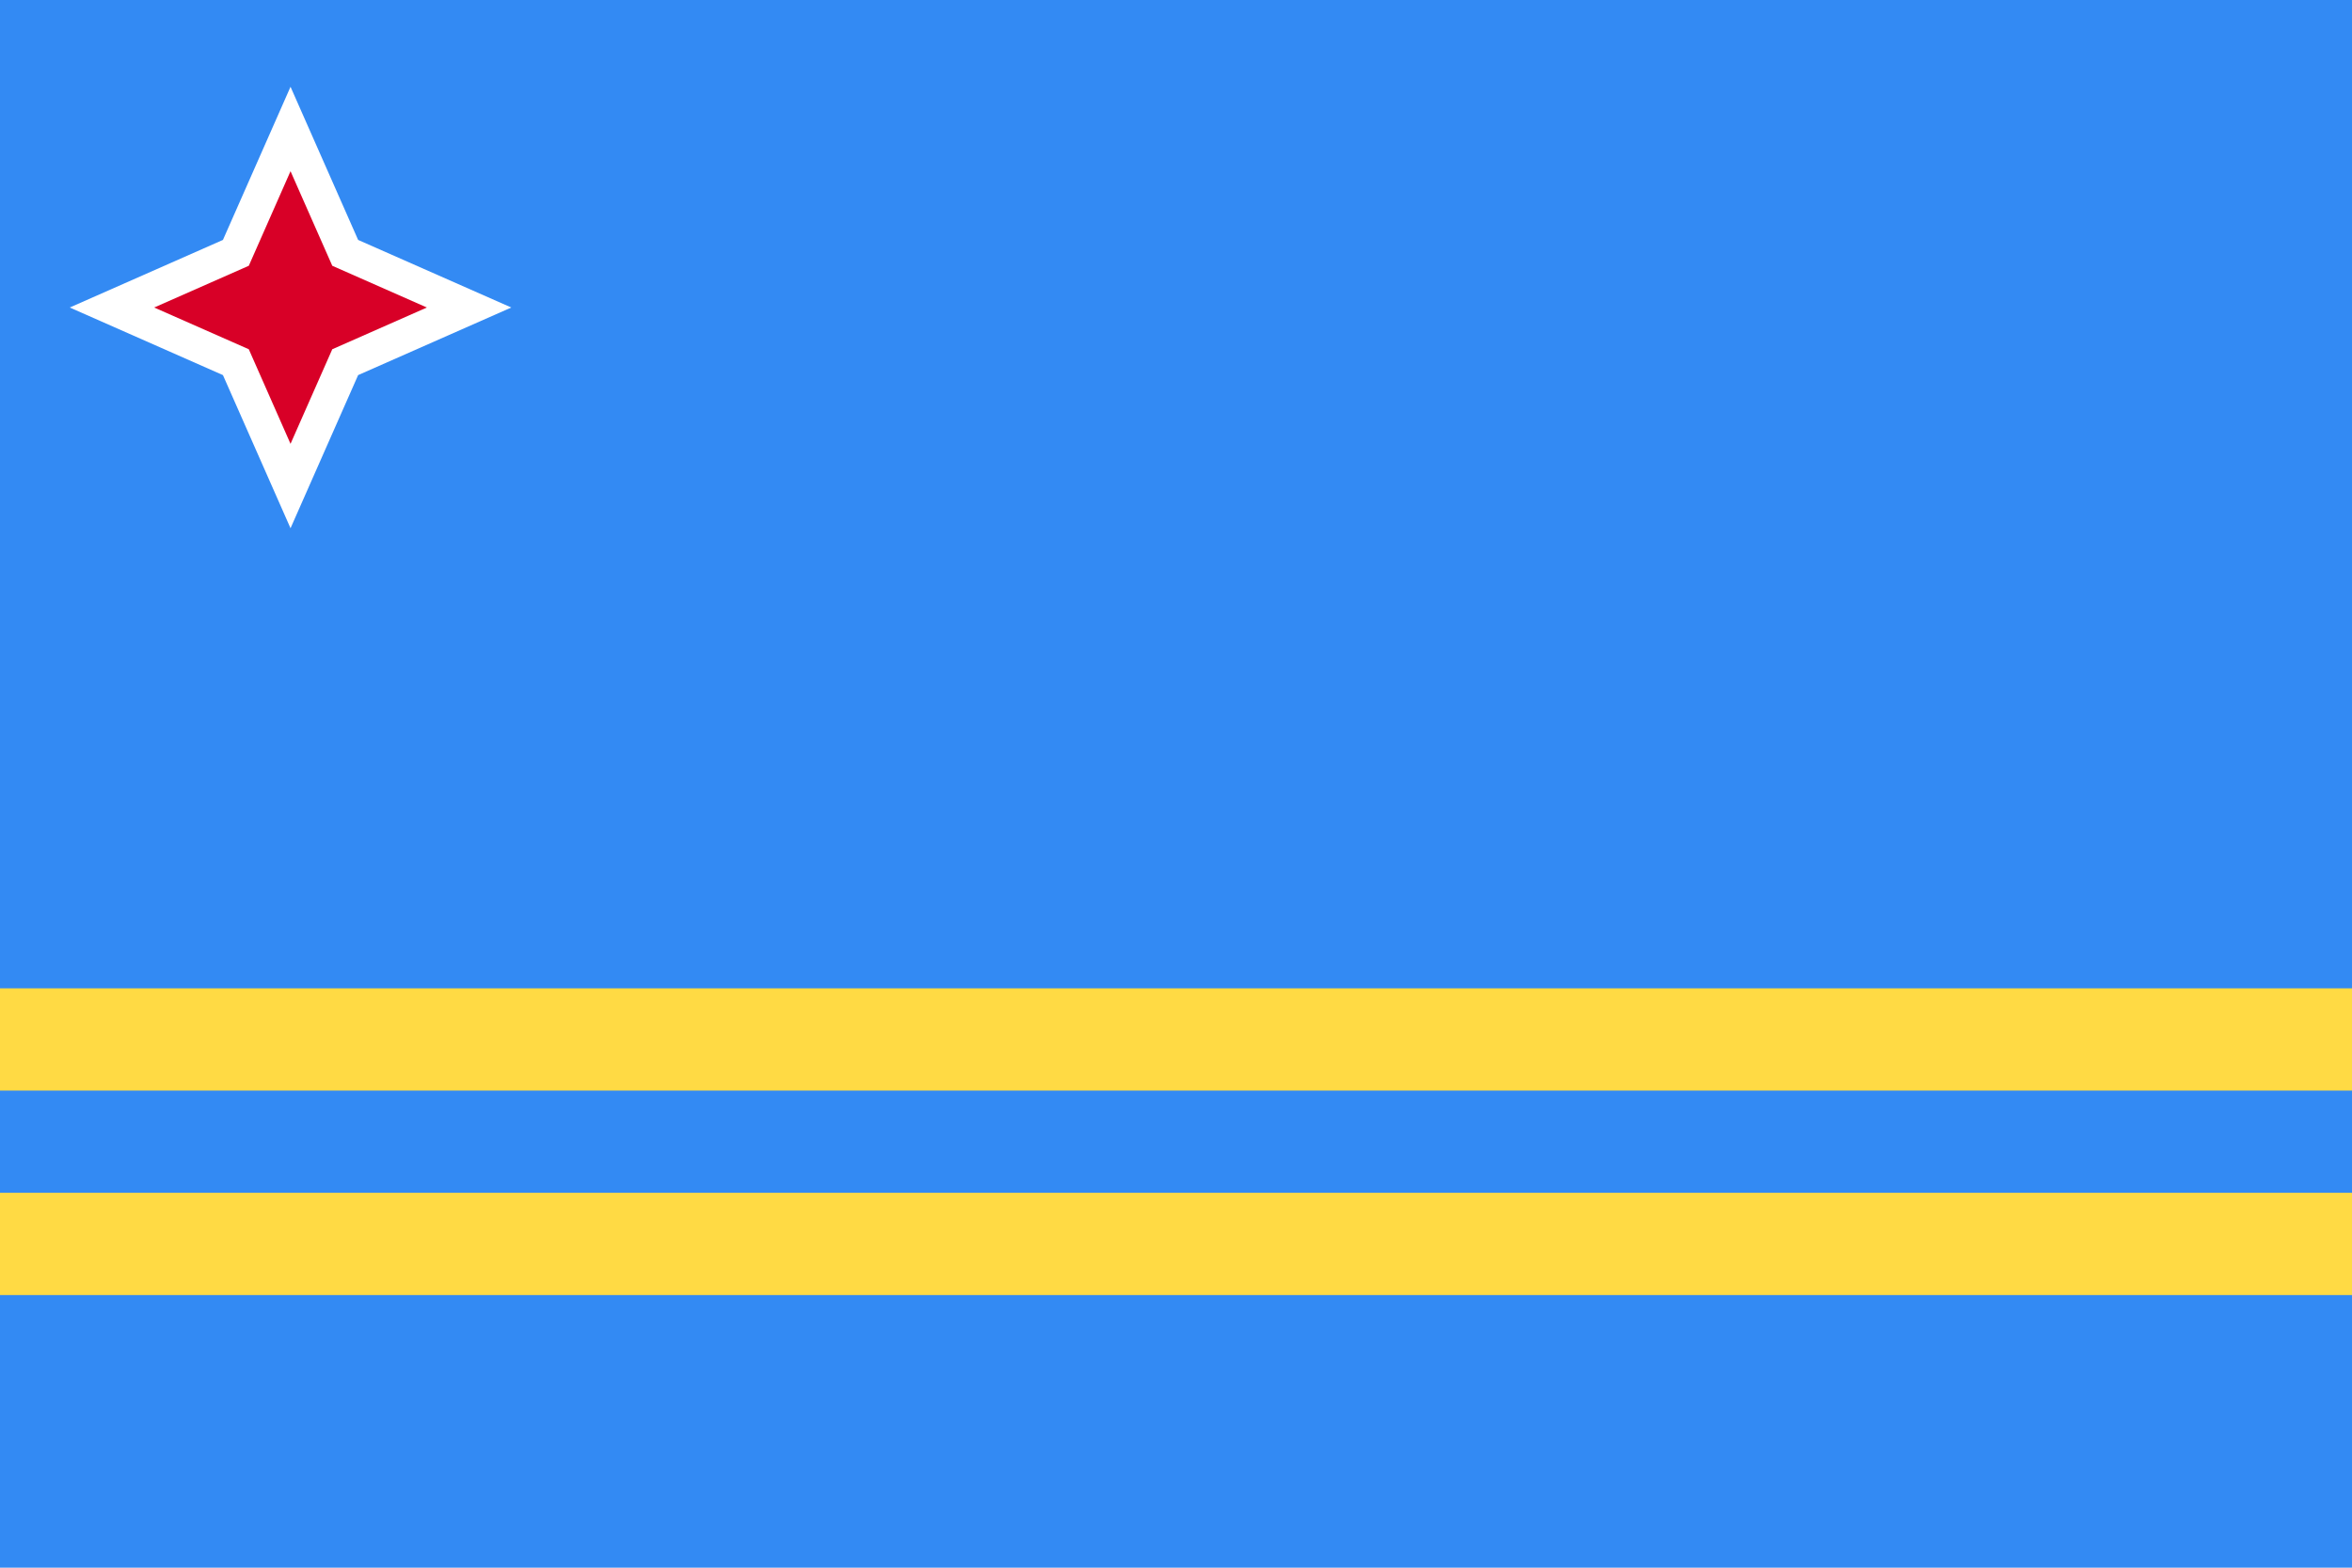
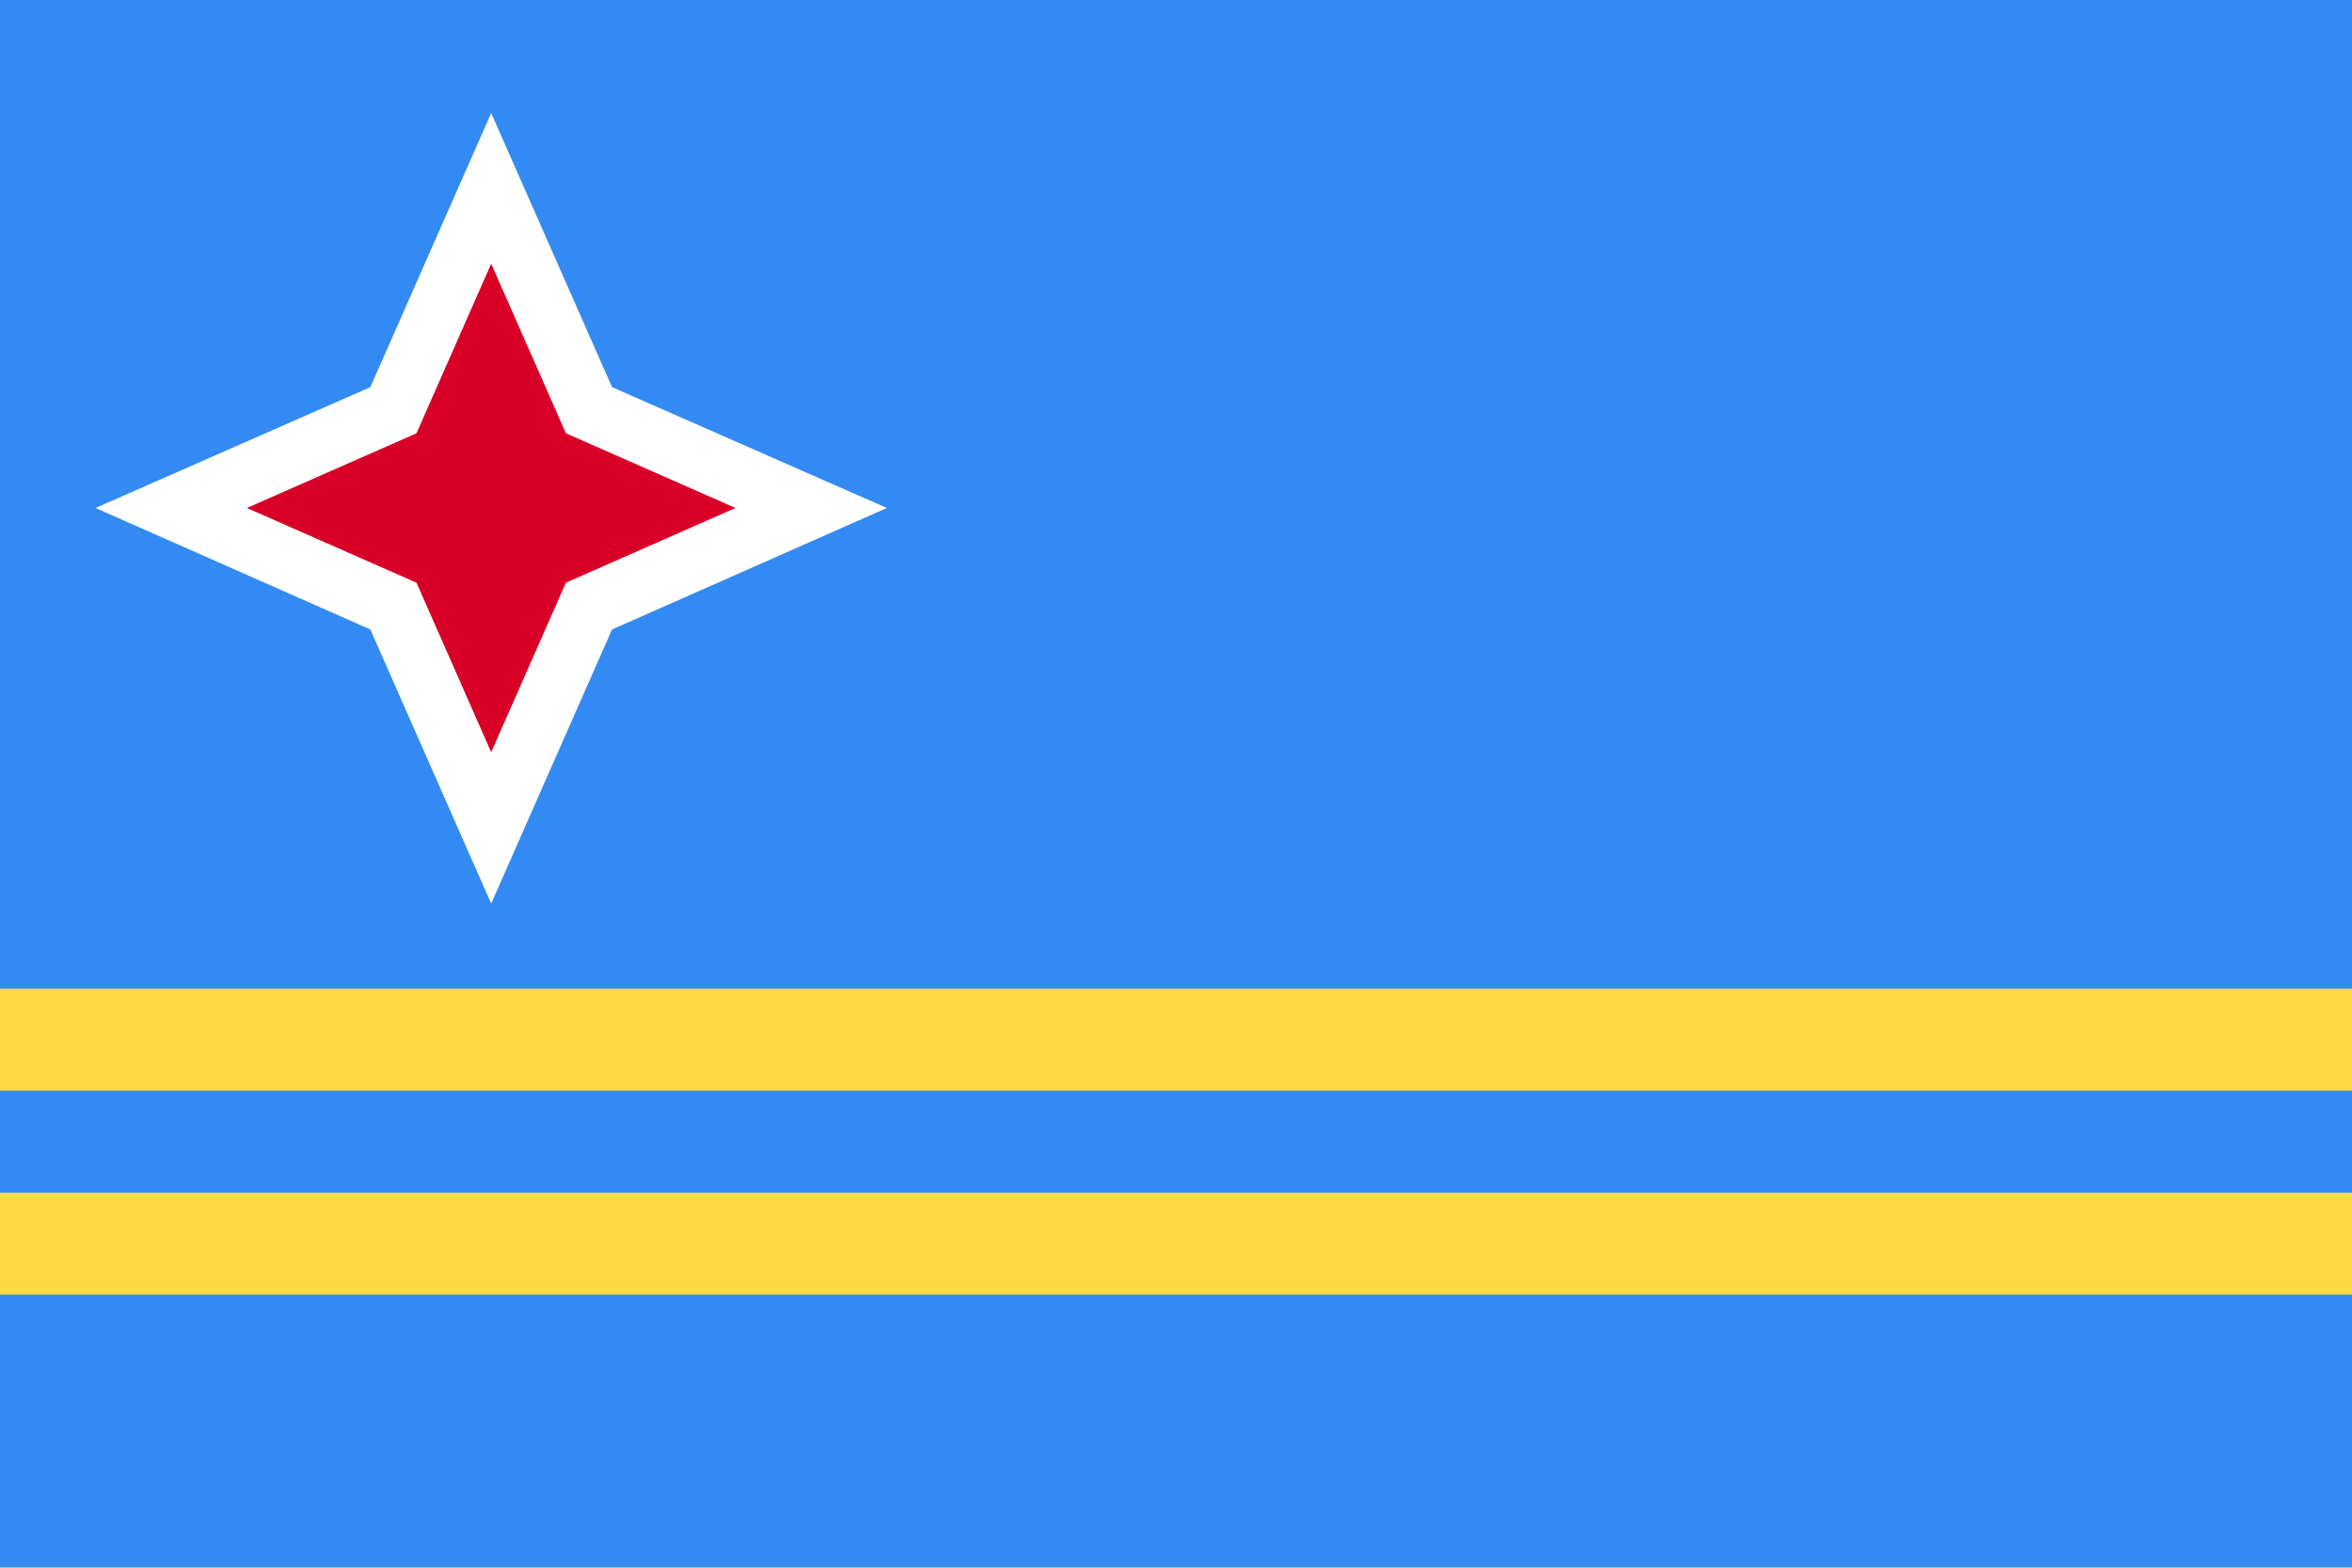
- <svg xmlns="http://www.w3.org/2000/svg" version="1.1" viewBox="0 60.341 362.023 241.34">
-   <rect y="60.341" fill="#338AF3" width="362.023" height="241.34" />
-   <polygon fill="#FFFFFF" points="34.315,118.089 10.736,107.683 34.315,97.278 44.718,73.701 55.123,97.278 78.701,107.683   55.123,118.089 44.718,141.664 " />
-   <polygon fill="#D80027" points="44.718,86.696 51.144,101.257 65.706,107.683 51.144,114.109 44.718,128.67 38.294,114.109   23.732,107.683 38.294,101.257 " />
+ <svg xmlns="http://www.w3.org/2000/svg" version="1.1" viewBox="0 0 362 241.3">
+   <rect fill="#338AF3" width="362" height="241.3" />
  <g>
-     <rect y="212.496" fill="#FFDA44" width="362.023" height="15.743" />
-     <rect y="243.974" fill="#FFDA44" width="362.023" height="15.743" />
+     <polygon fill="#FFFFFF" points="57,96.9 14.7,78.2 57,59.6 75.6,17.4 94.2,59.6 136.5,78.2 94.2,96.9 75.6,139.1  " />
+     <polygon fill="#D80027" points="75.6,40.6 87.1,66.7 113.2,78.2 87.1,89.7 75.6,115.8 64.1,89.7 38,78.2 64.1,66.7  " />
+   </g>
+   <g>
+     <rect y="152.2" fill="#FFDA44" width="362" height="15.7" />
+     <rect y="183.6" fill="#FFDA44" width="362" height="15.7" />
  </g>
</svg>
